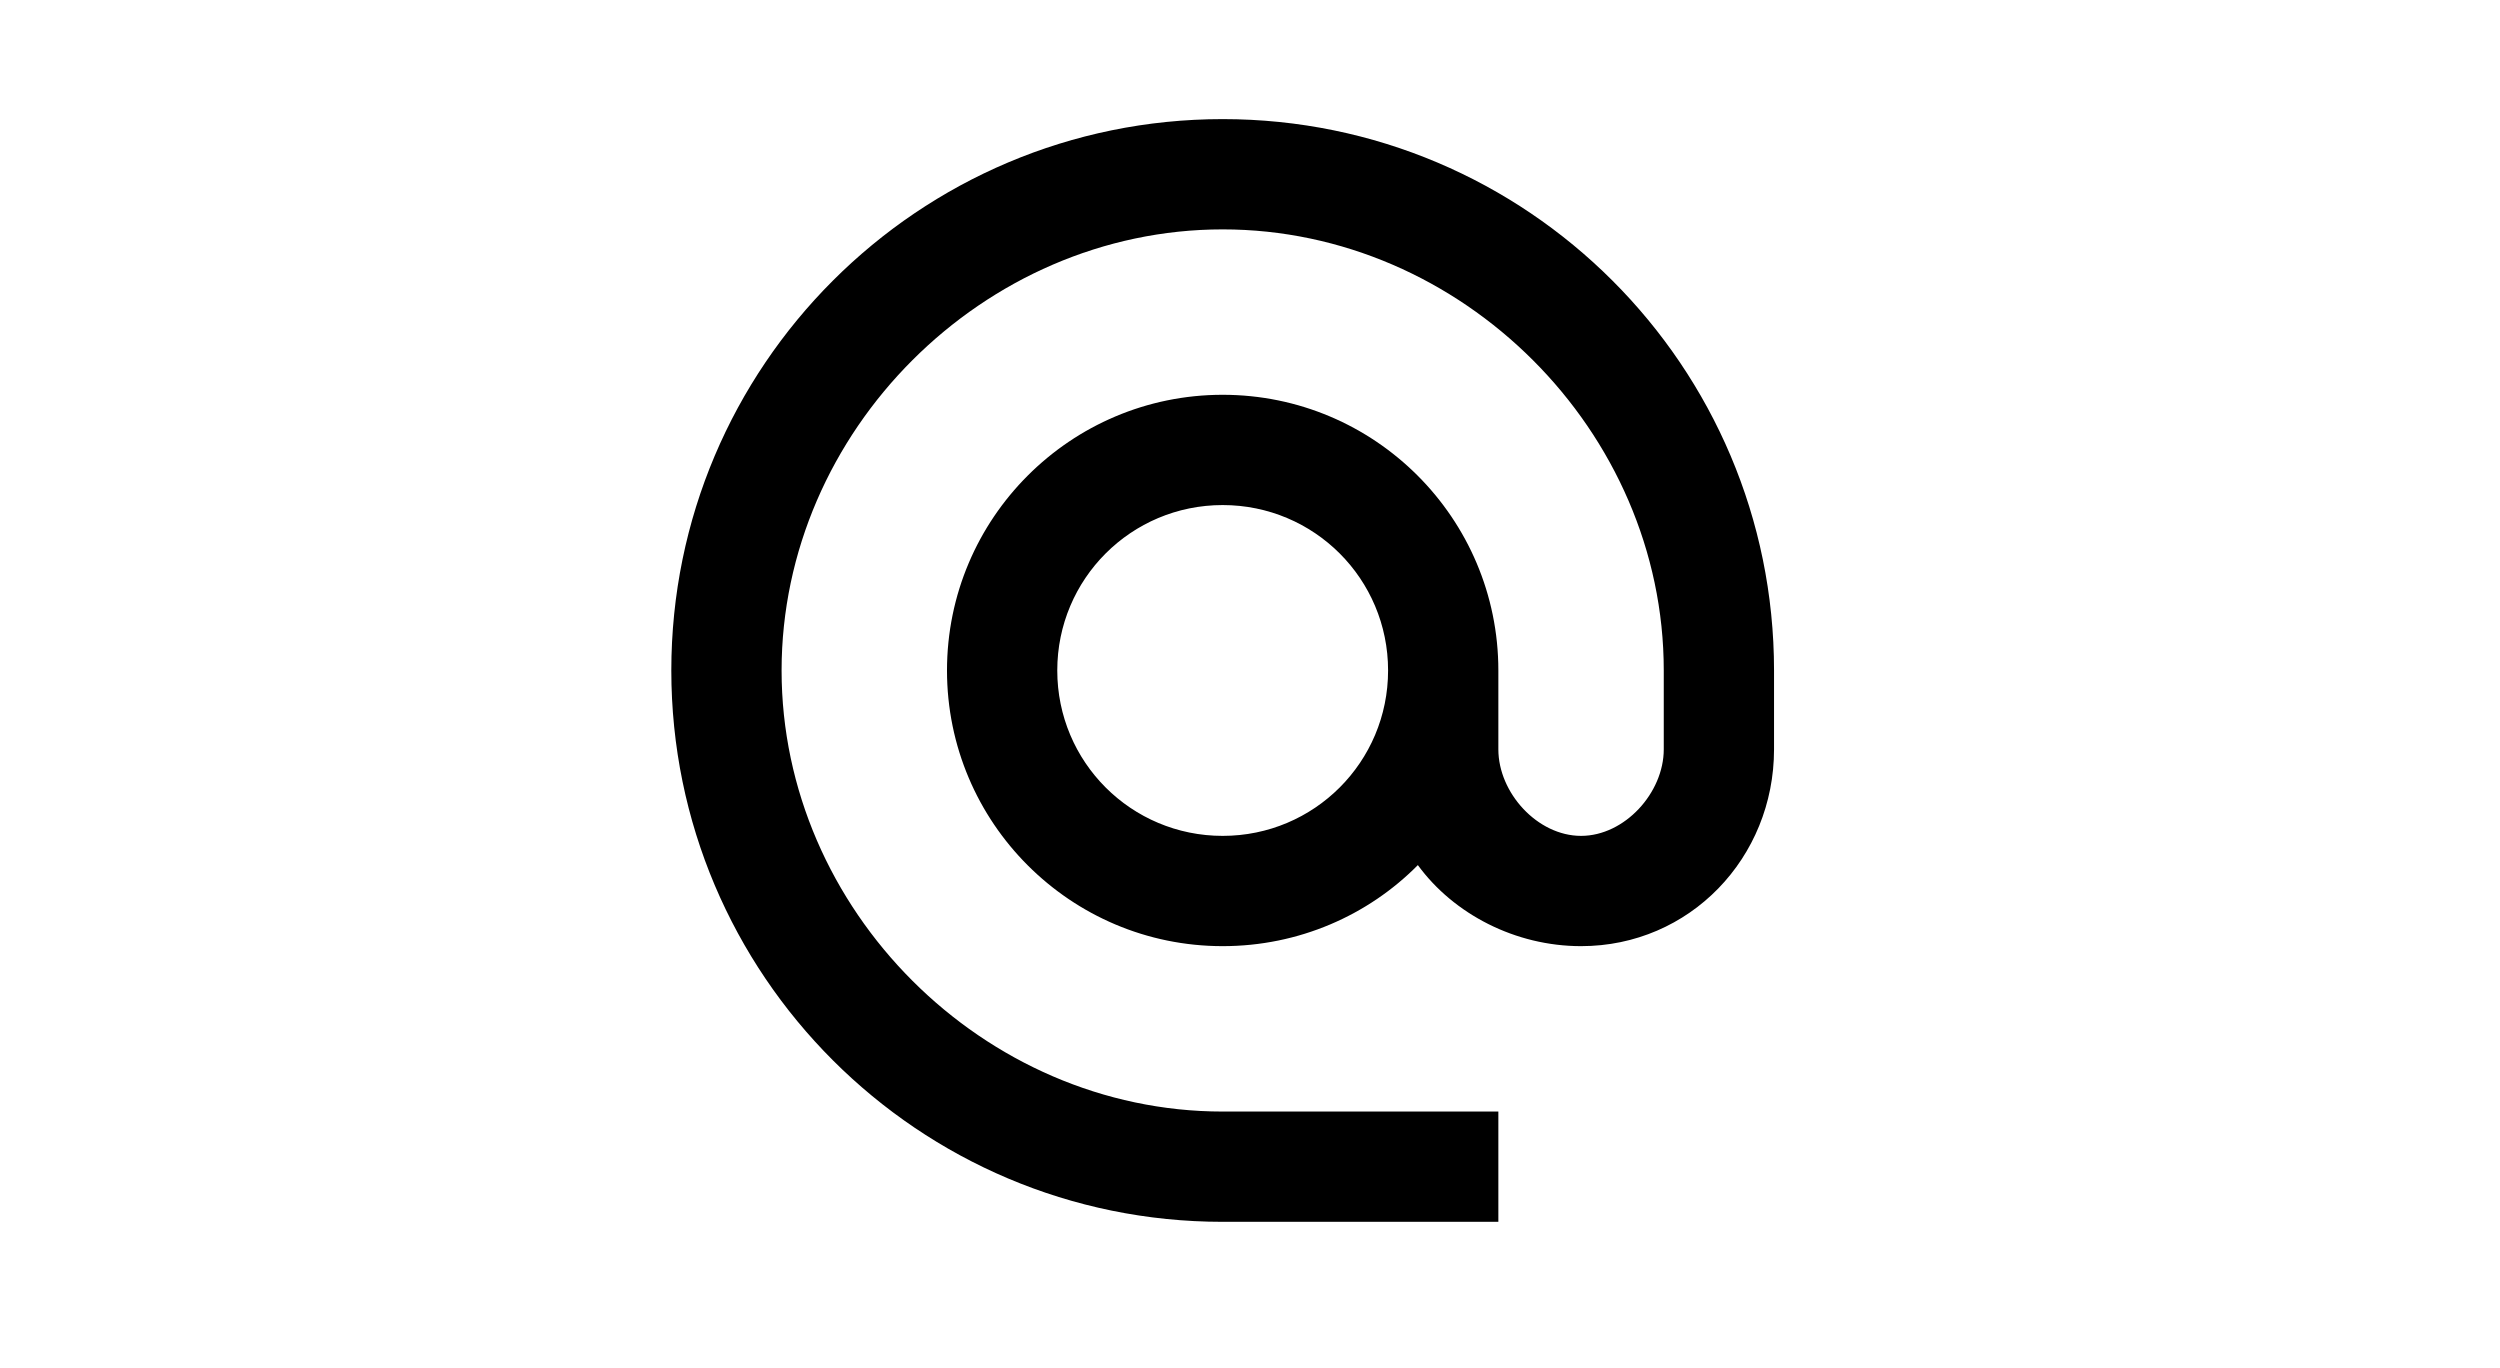
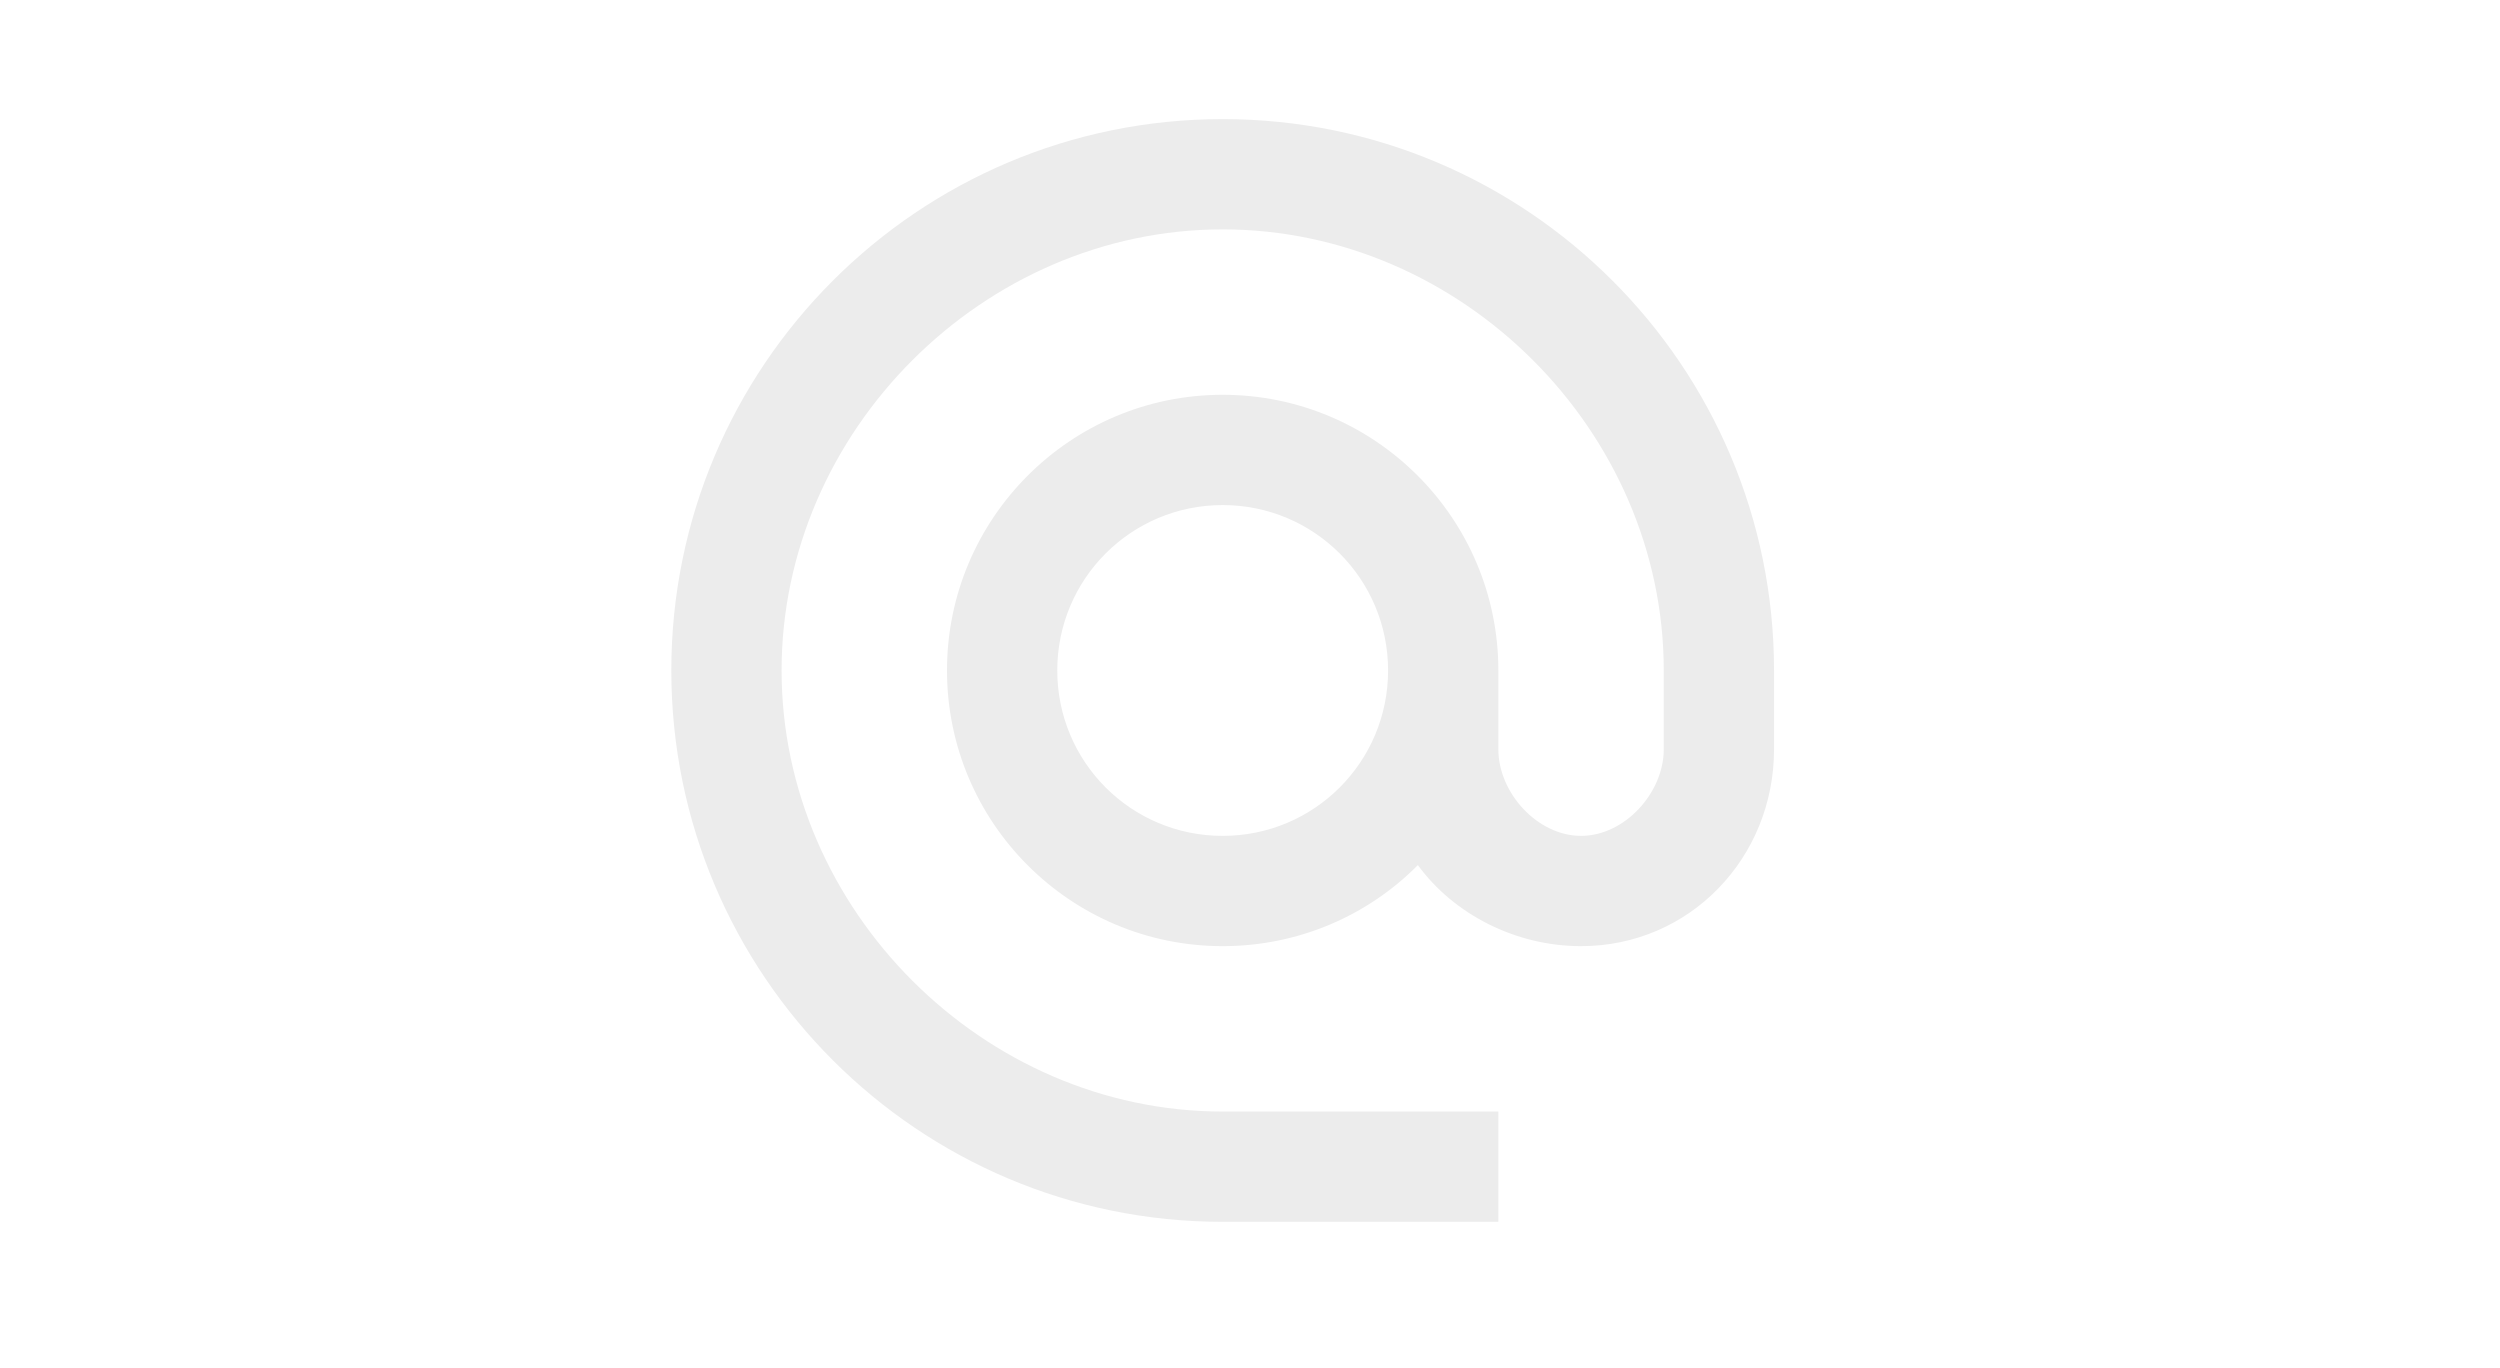
<svg xmlns="http://www.w3.org/2000/svg" version="1.1" id="Layer_1" x="0px" y="0px" width="640px" height="350px" viewBox="78.712 58.488 640 350" style="enable-background:new 78.712 58.488 640 350;" xml:space="preserve">
  <defs id="defs7" />
  <path style="fill:none;stroke-width:14.115" d="m 222.34,60.75 h 338.754 V 399.504 h -338.754 z" id="path2" />
-   <path d="m 391.717,88.98 c -77.913,0 -141.148,63.234 -141.148,141.148 0,77.913 63.234,141.148 141.148,141.148 h 70.574 v -28.23 h -70.574 c -61.258,0 -112.918,-51.66 -112.918,-112.918 0,-61.258 51.66,-112.918 112.918,-112.918 61.258,0 112.918,51.66 112.918,112.918 v 20.184 c 0,11.151 -10.021,22.16 -21.172,22.16 -11.151,0 -21.172,-11.01 -21.172,-22.16 v -20.184 c 0,-38.957 -31.617,-70.574 -70.574,-70.574 -38.957,0 -70.574,31.617 -70.574,70.574 0,38.957 31.617,70.574 70.574,70.574 19.478,0 37.263,-7.904 49.966,-20.749 9.175,12.562 24.983,20.749 41.78,20.749 27.806,0 49.402,-22.584 49.402,-50.39 v -20.184 c 0,-77.913 -63.234,-141.148 -141.148,-141.148 z m 0,183.492 c -23.43,0 -42.344,-18.914 -42.344,-42.344 0,-23.43 18.914,-42.344 42.344,-42.344 23.43,0 42.344,18.914 42.344,42.344 0,23.43 -18.914,42.344 -42.344,42.344 z" id="path4" style="stroke-width:14.115" />
+   <path d="m 391.717,88.98 c -77.913,0 -141.148,63.234 -141.148,141.148 0,77.913 63.234,141.148 141.148,141.148 h 70.574 v -28.23 h -70.574 c -61.258,0 -112.918,-51.66 -112.918,-112.918 0,-61.258 51.66,-112.918 112.918,-112.918 61.258,0 112.918,51.66 112.918,112.918 v 20.184 c 0,11.151 -10.021,22.16 -21.172,22.16 -11.151,0 -21.172,-11.01 -21.172,-22.16 v -20.184 c 0,-38.957 -31.617,-70.574 -70.574,-70.574 -38.957,0 -70.574,31.617 -70.574,70.574 0,38.957 31.617,70.574 70.574,70.574 19.478,0 37.263,-7.904 49.966,-20.749 9.175,12.562 24.983,20.749 41.78,20.749 27.806,0 49.402,-22.584 49.402,-50.39 v -20.184 c 0,-77.913 -63.234,-141.148 -141.148,-141.148 z m 0,183.492 c -23.43,0 -42.344,-18.914 -42.344,-42.344 0,-23.43 18.914,-42.344 42.344,-42.344 23.43,0 42.344,18.914 42.344,42.344 0,23.43 -18.914,42.344 -42.344,42.344 z" id="path4" style="stroke-width:14.115;fill:#ececec" />
</svg>
